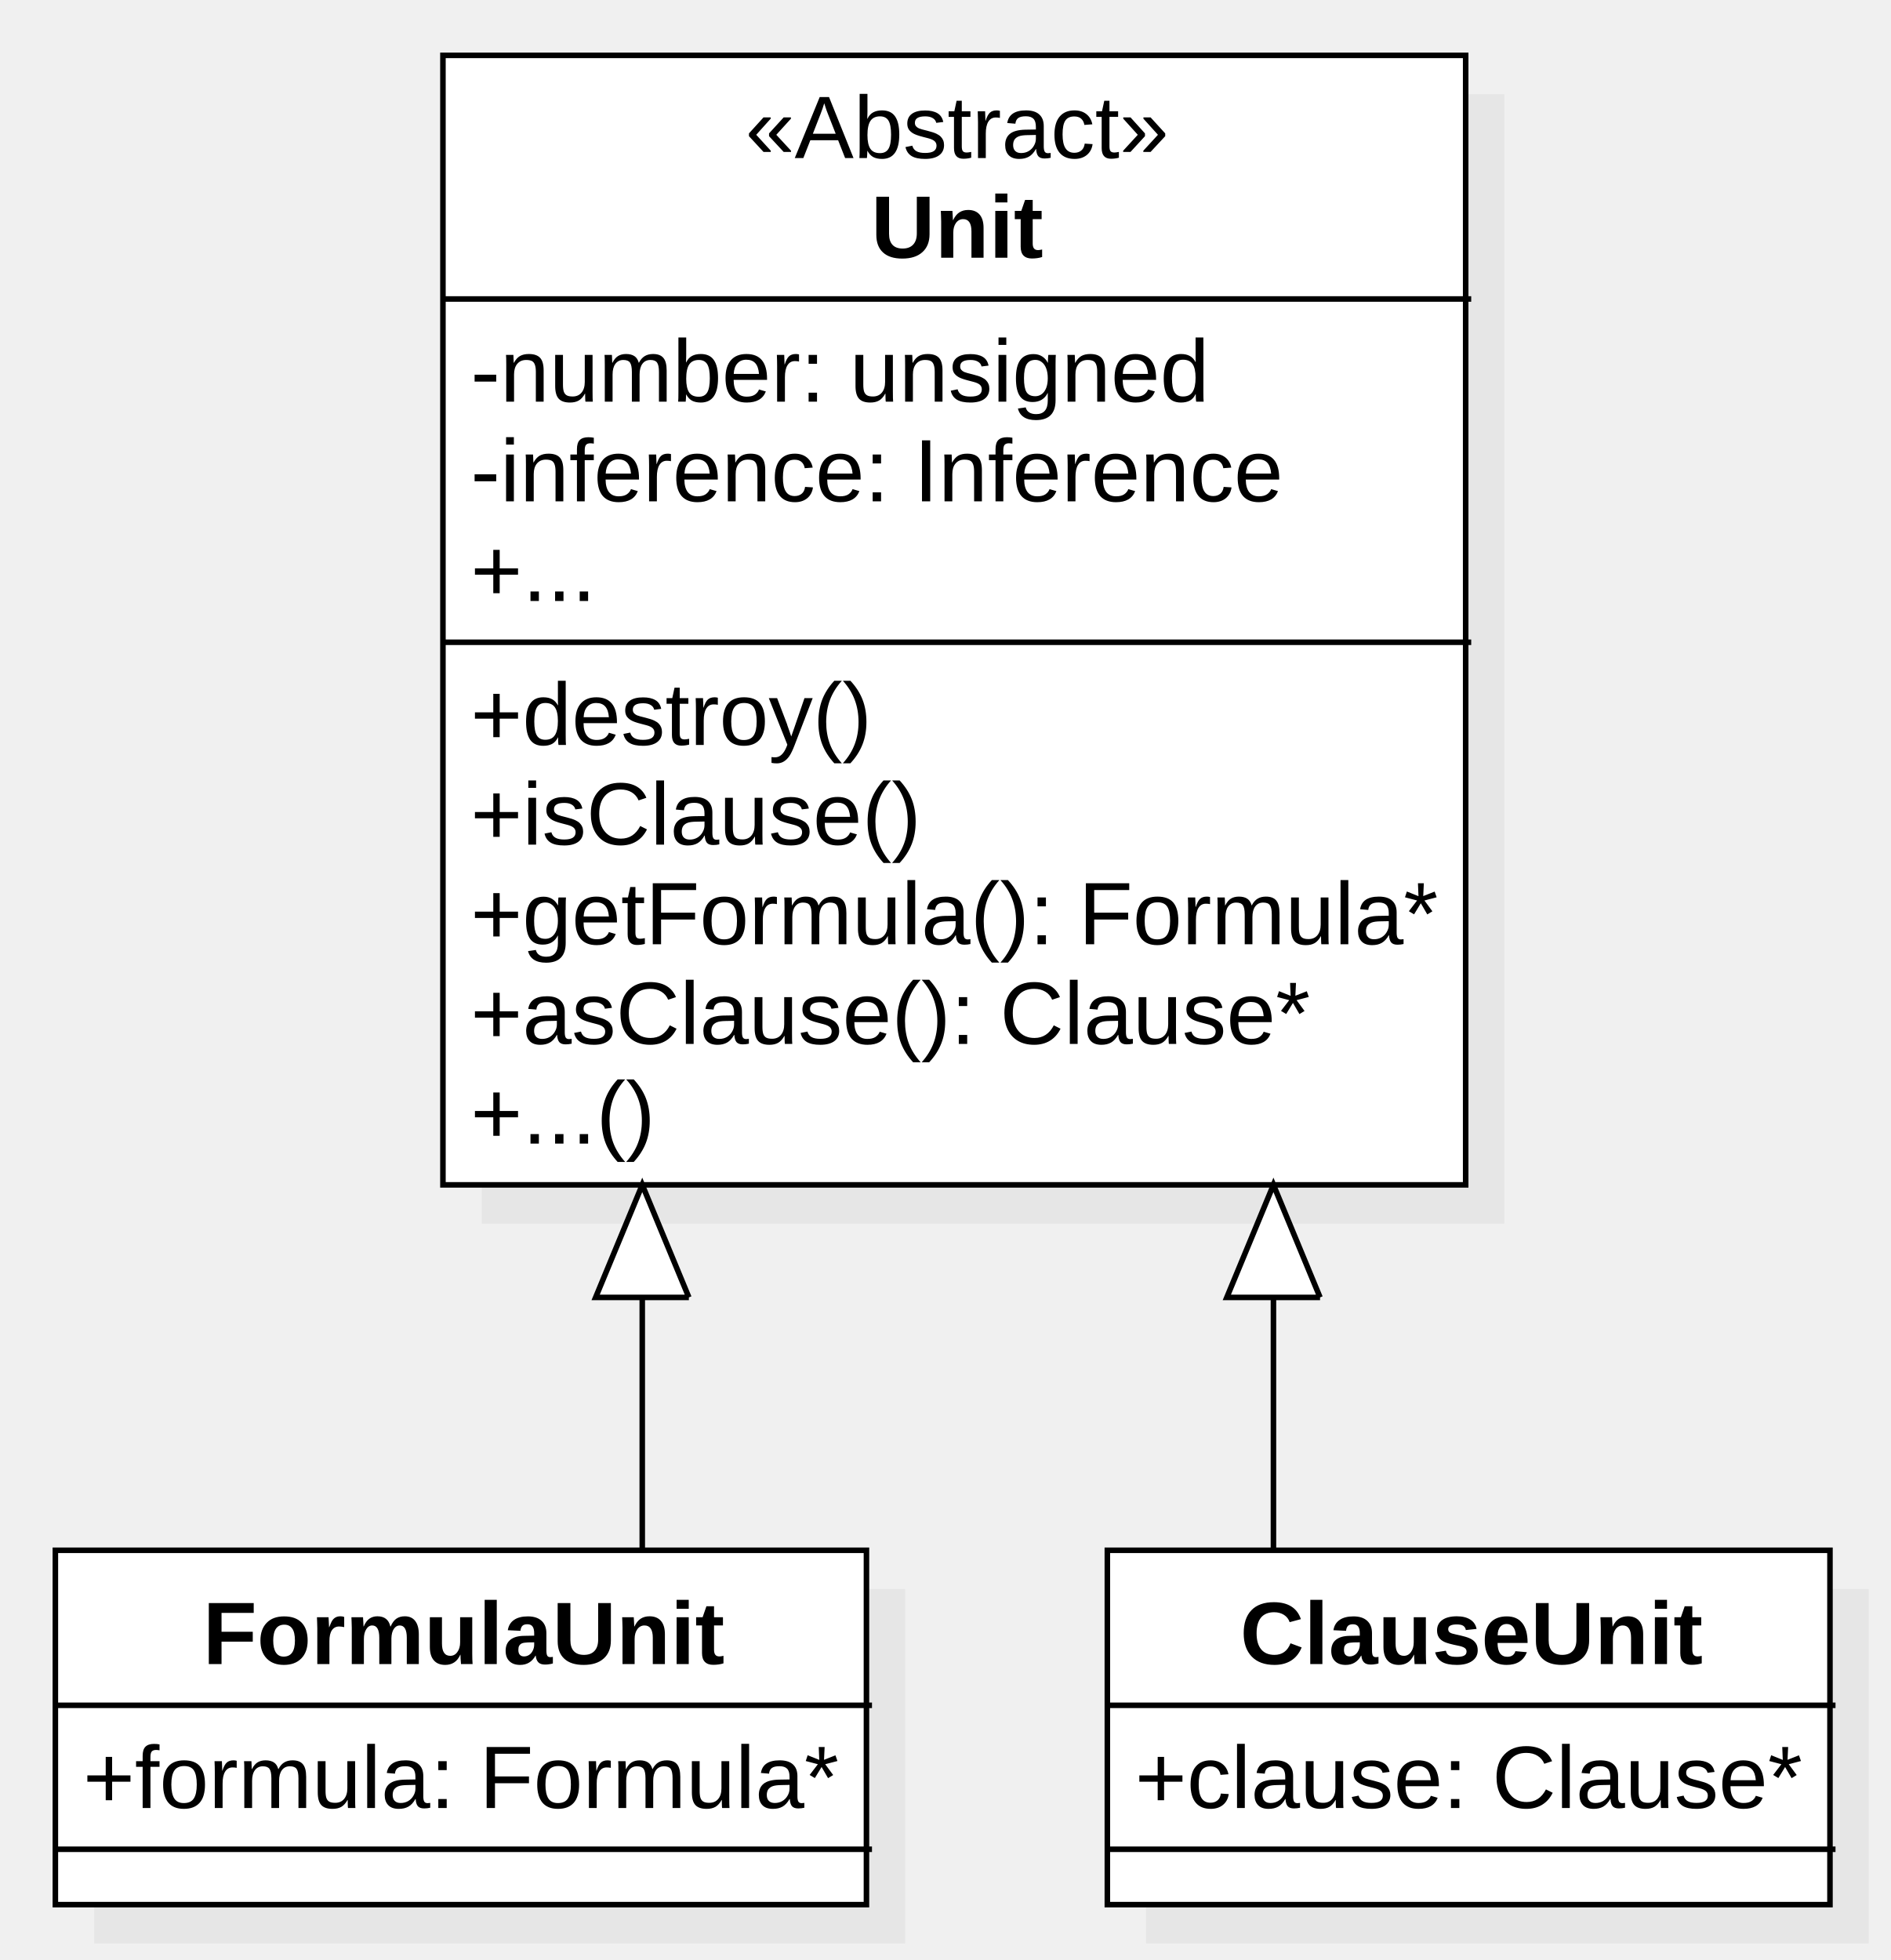
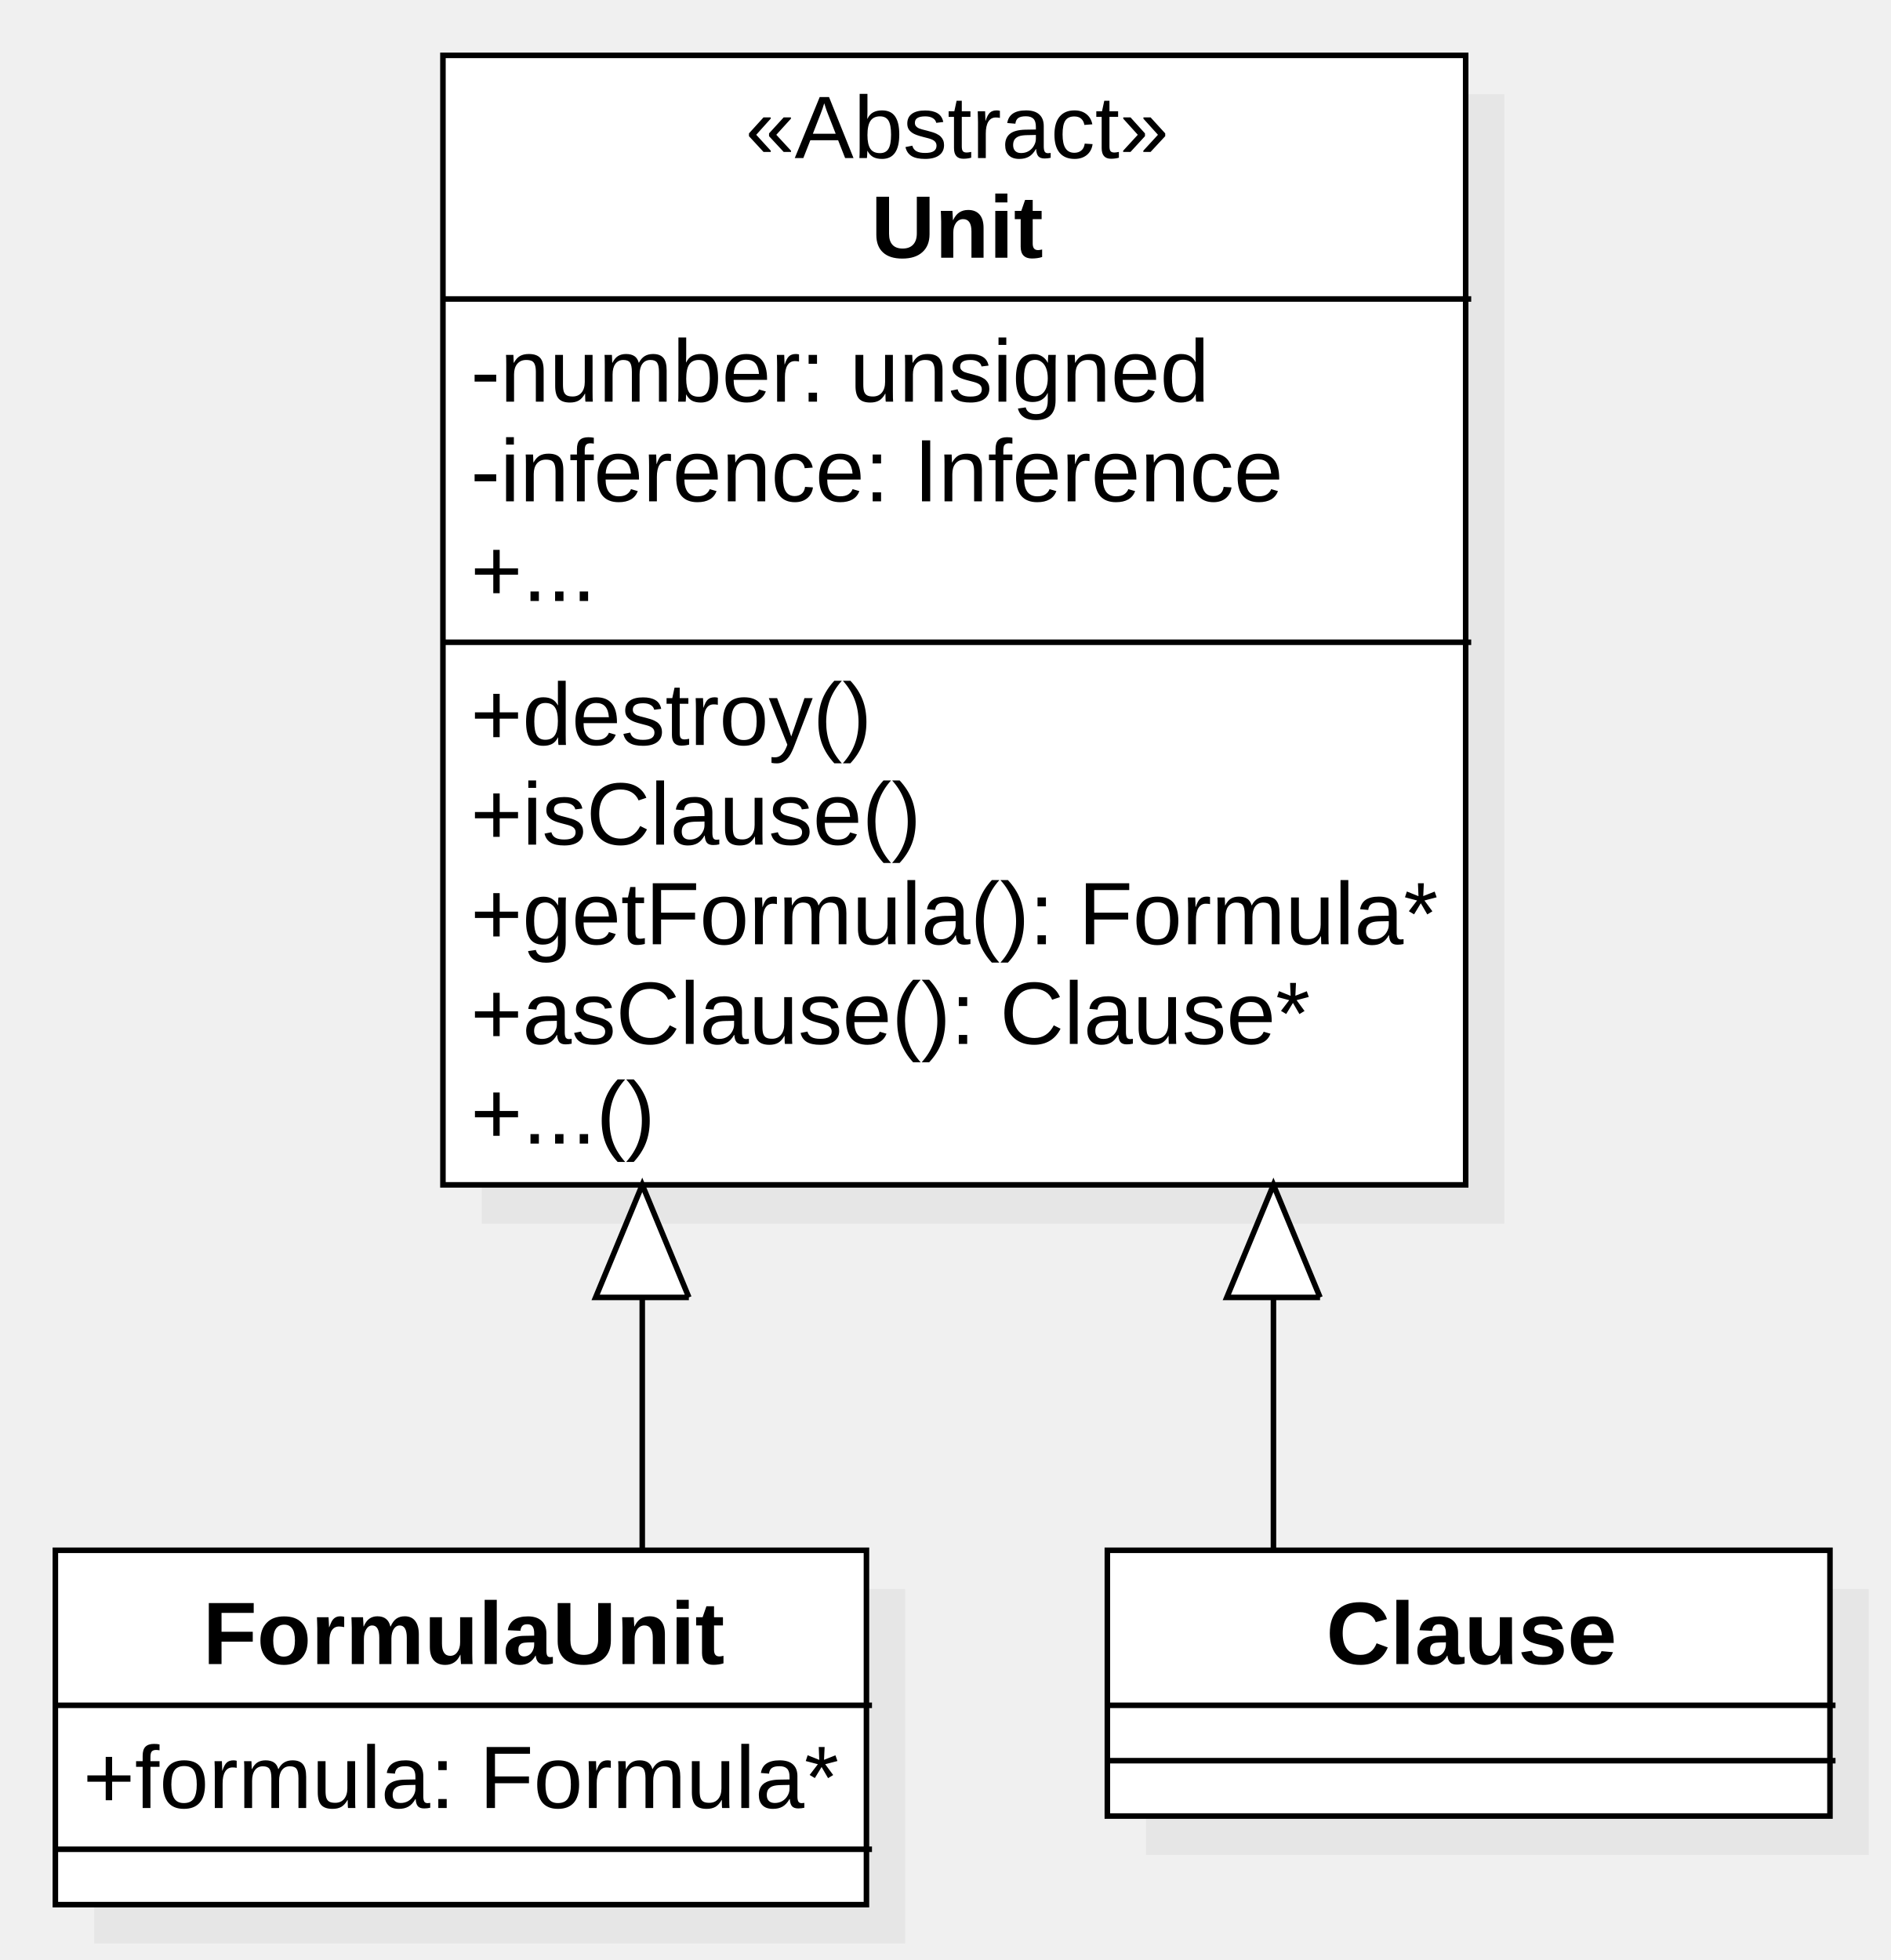
<svg xmlns="http://www.w3.org/2000/svg" version="1.1" width="341.516" height="354">
  <defs />
  <g>
    <text fill="#cfcfcf" stroke="none" font-family="Arial" font-size="8px" font-style="normal" font-weight="normal" text-decoration="undefined" x="0" y="0" text-anchor="start" dominant-baseline="alphabetic" transform="matrix(1 0 0 1 0 0)" />
    <text fill="#cfcfcf" stroke="none" font-family="Arial" font-size="8px" font-style="normal" font-weight="normal" text-decoration="undefined" x="0" y="12" text-anchor="start" dominant-baseline="alphabetic" transform="matrix(1 0 0 1 0 0)" />
    <text fill="#cfcfcf" stroke="none" font-family="Arial" font-size="8px" font-style="normal" font-weight="normal" text-decoration="undefined" x="0" y="24" text-anchor="start" dominant-baseline="alphabetic" transform="matrix(1 0 0 1 0 0)" />
    <text fill="#cfcfcf" stroke="none" font-family="Arial" font-size="8px" font-style="normal" font-weight="normal" text-decoration="undefined" x="0" y="36" text-anchor="start" dominant-baseline="alphabetic" transform="matrix(1 0 0 1 0 0)" />
    <text fill="#cfcfcf" stroke="none" font-family="Arial" font-size="8px" font-style="normal" font-weight="normal" text-decoration="undefined" x="0" y="48" text-anchor="start" dominant-baseline="alphabetic" transform="matrix(1 0 0 1 0 0)" />
    <text fill="#cfcfcf" stroke="none" font-family="Arial" font-size="8px" font-style="normal" font-weight="normal" text-decoration="undefined" x="0" y="60" text-anchor="start" dominant-baseline="alphabetic" transform="matrix(1 0 0 1 0 0)" />
    <text fill="#cfcfcf" stroke="none" font-family="Arial" font-size="8px" font-style="normal" font-weight="normal" text-decoration="undefined" x="0" y="72" text-anchor="start" dominant-baseline="alphabetic" transform="matrix(1 0 0 1 0 0)" />
    <text fill="#cfcfcf" stroke="none" font-family="Arial" font-size="8px" font-style="normal" font-weight="normal" text-decoration="undefined" x="0" y="84" text-anchor="start" dominant-baseline="alphabetic" transform="matrix(1 0 0 1 0 0)" />
    <text fill="#cfcfcf" stroke="none" font-family="Arial" font-size="8px" font-style="normal" font-weight="normal" text-decoration="undefined" x="0" y="96" text-anchor="start" dominant-baseline="alphabetic" transform="matrix(1 0 0 1 0 0)" />
    <text fill="#cfcfcf" stroke="none" font-family="Arial" font-size="8px" font-style="normal" font-weight="normal" text-decoration="undefined" x="0" y="108" text-anchor="start" dominant-baseline="alphabetic" transform="matrix(1 0 0 1 0 0)" />
    <text fill="#cfcfcf" stroke="none" font-family="Arial" font-size="8px" font-style="normal" font-weight="normal" text-decoration="undefined" x="0" y="120" text-anchor="start" dominant-baseline="alphabetic" transform="matrix(1 0 0 1 0 0)" />
    <text fill="#cfcfcf" stroke="none" font-family="Arial" font-size="8px" font-style="normal" font-weight="normal" text-decoration="undefined" x="0" y="132" text-anchor="start" dominant-baseline="alphabetic" transform="matrix(1 0 0 1 0 0)" />
    <text fill="#cfcfcf" stroke="none" font-family="Arial" font-size="8px" font-style="normal" font-weight="normal" text-decoration="undefined" x="0" y="144" text-anchor="start" dominant-baseline="alphabetic" transform="matrix(1 0 0 1 0 0)" />
    <text fill="#cfcfcf" stroke="none" font-family="Arial" font-size="8px" font-style="normal" font-weight="normal" text-decoration="undefined" x="0" y="156" text-anchor="start" dominant-baseline="alphabetic" transform="matrix(1 0 0 1 0 0)" />
    <text fill="#cfcfcf" stroke="none" font-family="Arial" font-size="8px" font-style="normal" font-weight="normal" text-decoration="undefined" x="0" y="168" text-anchor="start" dominant-baseline="alphabetic" transform="matrix(1 0 0 1 0 0)" />
    <text fill="#cfcfcf" stroke="none" font-family="Arial" font-size="8px" font-style="normal" font-weight="normal" text-decoration="undefined" x="0" y="180" text-anchor="start" dominant-baseline="alphabetic" transform="matrix(1 0 0 1 0 0)" />
    <text fill="#cfcfcf" stroke="none" font-family="Arial" font-size="8px" font-style="normal" font-weight="normal" text-decoration="undefined" x="0" y="192" text-anchor="start" dominant-baseline="alphabetic" transform="matrix(1 0 0 1 0 0)" />
    <text fill="#cfcfcf" stroke="none" font-family="Arial" font-size="8px" font-style="normal" font-weight="normal" text-decoration="undefined" x="0" y="204" text-anchor="start" dominant-baseline="alphabetic" transform="matrix(1 0 0 1 0 0)" />
    <text fill="#cfcfcf" stroke="none" font-family="Arial" font-size="8px" font-style="normal" font-weight="normal" text-decoration="undefined" x="0" y="216" text-anchor="start" dominant-baseline="alphabetic" transform="matrix(1 0 0 1 0 0)" />
    <text fill="#cfcfcf" stroke="none" font-family="Arial" font-size="8px" font-style="normal" font-weight="normal" text-decoration="undefined" x="0" y="228" text-anchor="start" dominant-baseline="alphabetic" transform="matrix(1 0 0 1 0 0)" />
    <text fill="#cfcfcf" stroke="none" font-family="Arial" font-size="8px" font-style="normal" font-weight="normal" text-decoration="undefined" x="0" y="240" text-anchor="start" dominant-baseline="alphabetic" transform="matrix(1 0 0 1 0 0)" />
    <text fill="#cfcfcf" stroke="none" font-family="Arial" font-size="8px" font-style="normal" font-weight="normal" text-decoration="undefined" x="0" y="252" text-anchor="start" dominant-baseline="alphabetic" transform="matrix(1 0 0 1 0 0)" />
    <text fill="#cfcfcf" stroke="none" font-family="Arial" font-size="8px" font-style="normal" font-weight="normal" text-decoration="undefined" x="0" y="264" text-anchor="start" dominant-baseline="alphabetic" transform="matrix(1 0 0 1 0 0)" />
    <text fill="#cfcfcf" stroke="none" font-family="Arial" font-size="8px" font-style="normal" font-weight="normal" text-decoration="undefined" x="0" y="276" text-anchor="start" dominant-baseline="alphabetic" transform="matrix(1 0 0 1 0 0)" />
    <text fill="#cfcfcf" stroke="none" font-family="Arial" font-size="8px" font-style="normal" font-weight="normal" text-decoration="undefined" x="0" y="288" text-anchor="start" dominant-baseline="alphabetic" transform="matrix(1 0 0 1 0 0)" />
    <text fill="#cfcfcf" stroke="none" font-family="Arial" font-size="8px" font-style="normal" font-weight="normal" text-decoration="undefined" x="0" y="300" text-anchor="start" dominant-baseline="alphabetic" transform="matrix(1 0 0 1 0 0)" />
    <text fill="#cfcfcf" stroke="none" font-family="Arial" font-size="8px" font-style="normal" font-weight="normal" text-decoration="undefined" x="0" y="312" text-anchor="start" dominant-baseline="alphabetic" transform="matrix(1 0 0 1 0 0)" />
    <text fill="#cfcfcf" stroke="none" font-family="Arial" font-size="8px" font-style="normal" font-weight="normal" text-decoration="undefined" x="0" y="324" text-anchor="start" dominant-baseline="alphabetic" transform="matrix(1 0 0 1 0 0)" />
    <text fill="#cfcfcf" stroke="none" font-family="Arial" font-size="8px" font-style="normal" font-weight="normal" text-decoration="undefined" x="0" y="336" text-anchor="start" dominant-baseline="alphabetic" transform="matrix(1 0 0 1 0 0)" />
    <text fill="#cfcfcf" stroke="none" font-family="Arial" font-size="8px" font-style="normal" font-weight="normal" text-decoration="undefined" x="0" y="348" text-anchor="start" dominant-baseline="alphabetic" transform="matrix(1 0 0 1 0 0)" />
    <text fill="#cfcfcf" stroke="none" font-family="Arial" font-size="8px" font-style="normal" font-weight="normal" text-decoration="undefined" x="70" y="0" text-anchor="start" dominant-baseline="alphabetic" transform="matrix(1 0 0 1 0 0)" />
    <text fill="#cfcfcf" stroke="none" font-family="Arial" font-size="8px" font-style="normal" font-weight="normal" text-decoration="undefined" x="70" y="12" text-anchor="start" dominant-baseline="alphabetic" transform="matrix(1 0 0 1 0 0)" />
    <text fill="#cfcfcf" stroke="none" font-family="Arial" font-size="8px" font-style="normal" font-weight="normal" text-decoration="undefined" x="70" y="24" text-anchor="start" dominant-baseline="alphabetic" transform="matrix(1 0 0 1 0 0)" />
    <text fill="#cfcfcf" stroke="none" font-family="Arial" font-size="8px" font-style="normal" font-weight="normal" text-decoration="undefined" x="70" y="36" text-anchor="start" dominant-baseline="alphabetic" transform="matrix(1 0 0 1 0 0)" />
    <text fill="#cfcfcf" stroke="none" font-family="Arial" font-size="8px" font-style="normal" font-weight="normal" text-decoration="undefined" x="70" y="48" text-anchor="start" dominant-baseline="alphabetic" transform="matrix(1 0 0 1 0 0)" />
    <text fill="#cfcfcf" stroke="none" font-family="Arial" font-size="8px" font-style="normal" font-weight="normal" text-decoration="undefined" x="70" y="60" text-anchor="start" dominant-baseline="alphabetic" transform="matrix(1 0 0 1 0 0)" />
    <text fill="#cfcfcf" stroke="none" font-family="Arial" font-size="8px" font-style="normal" font-weight="normal" text-decoration="undefined" x="70" y="72" text-anchor="start" dominant-baseline="alphabetic" transform="matrix(1 0 0 1 0 0)" />
    <text fill="#cfcfcf" stroke="none" font-family="Arial" font-size="8px" font-style="normal" font-weight="normal" text-decoration="undefined" x="70" y="84" text-anchor="start" dominant-baseline="alphabetic" transform="matrix(1 0 0 1 0 0)" />
    <text fill="#cfcfcf" stroke="none" font-family="Arial" font-size="8px" font-style="normal" font-weight="normal" text-decoration="undefined" x="70" y="96" text-anchor="start" dominant-baseline="alphabetic" transform="matrix(1 0 0 1 0 0)" />
    <text fill="#cfcfcf" stroke="none" font-family="Arial" font-size="8px" font-style="normal" font-weight="normal" text-decoration="undefined" x="70" y="108" text-anchor="start" dominant-baseline="alphabetic" transform="matrix(1 0 0 1 0 0)" />
    <text fill="#cfcfcf" stroke="none" font-family="Arial" font-size="8px" font-style="normal" font-weight="normal" text-decoration="undefined" x="70" y="120" text-anchor="start" dominant-baseline="alphabetic" transform="matrix(1 0 0 1 0 0)" />
    <text fill="#cfcfcf" stroke="none" font-family="Arial" font-size="8px" font-style="normal" font-weight="normal" text-decoration="undefined" x="70" y="132" text-anchor="start" dominant-baseline="alphabetic" transform="matrix(1 0 0 1 0 0)" />
    <text fill="#cfcfcf" stroke="none" font-family="Arial" font-size="8px" font-style="normal" font-weight="normal" text-decoration="undefined" x="70" y="144" text-anchor="start" dominant-baseline="alphabetic" transform="matrix(1 0 0 1 0 0)" />
    <text fill="#cfcfcf" stroke="none" font-family="Arial" font-size="8px" font-style="normal" font-weight="normal" text-decoration="undefined" x="70" y="156" text-anchor="start" dominant-baseline="alphabetic" transform="matrix(1 0 0 1 0 0)" />
    <text fill="#cfcfcf" stroke="none" font-family="Arial" font-size="8px" font-style="normal" font-weight="normal" text-decoration="undefined" x="70" y="168" text-anchor="start" dominant-baseline="alphabetic" transform="matrix(1 0 0 1 0 0)" />
    <text fill="#cfcfcf" stroke="none" font-family="Arial" font-size="8px" font-style="normal" font-weight="normal" text-decoration="undefined" x="70" y="180" text-anchor="start" dominant-baseline="alphabetic" transform="matrix(1 0 0 1 0 0)" />
    <text fill="#cfcfcf" stroke="none" font-family="Arial" font-size="8px" font-style="normal" font-weight="normal" text-decoration="undefined" x="70" y="192" text-anchor="start" dominant-baseline="alphabetic" transform="matrix(1 0 0 1 0 0)" />
    <text fill="#cfcfcf" stroke="none" font-family="Arial" font-size="8px" font-style="normal" font-weight="normal" text-decoration="undefined" x="70" y="204" text-anchor="start" dominant-baseline="alphabetic" transform="matrix(1 0 0 1 0 0)" />
    <text fill="#cfcfcf" stroke="none" font-family="Arial" font-size="8px" font-style="normal" font-weight="normal" text-decoration="undefined" x="70" y="216" text-anchor="start" dominant-baseline="alphabetic" transform="matrix(1 0 0 1 0 0)" />
    <text fill="#cfcfcf" stroke="none" font-family="Arial" font-size="8px" font-style="normal" font-weight="normal" text-decoration="undefined" x="70" y="228" text-anchor="start" dominant-baseline="alphabetic" transform="matrix(1 0 0 1 0 0)" />
    <text fill="#cfcfcf" stroke="none" font-family="Arial" font-size="8px" font-style="normal" font-weight="normal" text-decoration="undefined" x="70" y="240" text-anchor="start" dominant-baseline="alphabetic" transform="matrix(1 0 0 1 0 0)" />
    <text fill="#cfcfcf" stroke="none" font-family="Arial" font-size="8px" font-style="normal" font-weight="normal" text-decoration="undefined" x="70" y="252" text-anchor="start" dominant-baseline="alphabetic" transform="matrix(1 0 0 1 0 0)" />
    <text fill="#cfcfcf" stroke="none" font-family="Arial" font-size="8px" font-style="normal" font-weight="normal" text-decoration="undefined" x="70" y="264" text-anchor="start" dominant-baseline="alphabetic" transform="matrix(1 0 0 1 0 0)" />
    <text fill="#cfcfcf" stroke="none" font-family="Arial" font-size="8px" font-style="normal" font-weight="normal" text-decoration="undefined" x="70" y="276" text-anchor="start" dominant-baseline="alphabetic" transform="matrix(1 0 0 1 0 0)" />
    <text fill="#cfcfcf" stroke="none" font-family="Arial" font-size="8px" font-style="normal" font-weight="normal" text-decoration="undefined" x="70" y="288" text-anchor="start" dominant-baseline="alphabetic" transform="matrix(1 0 0 1 0 0)" />
    <text fill="#cfcfcf" stroke="none" font-family="Arial" font-size="8px" font-style="normal" font-weight="normal" text-decoration="undefined" x="70" y="300" text-anchor="start" dominant-baseline="alphabetic" transform="matrix(1 0 0 1 0 0)" />
    <text fill="#cfcfcf" stroke="none" font-family="Arial" font-size="8px" font-style="normal" font-weight="normal" text-decoration="undefined" x="70" y="312" text-anchor="start" dominant-baseline="alphabetic" transform="matrix(1 0 0 1 0 0)" />
    <text fill="#cfcfcf" stroke="none" font-family="Arial" font-size="8px" font-style="normal" font-weight="normal" text-decoration="undefined" x="70" y="324" text-anchor="start" dominant-baseline="alphabetic" transform="matrix(1 0 0 1 0 0)" />
    <text fill="#cfcfcf" stroke="none" font-family="Arial" font-size="8px" font-style="normal" font-weight="normal" text-decoration="undefined" x="70" y="336" text-anchor="start" dominant-baseline="alphabetic" transform="matrix(1 0 0 1 0 0)" />
    <text fill="#cfcfcf" stroke="none" font-family="Arial" font-size="8px" font-style="normal" font-weight="normal" text-decoration="undefined" x="70" y="348" text-anchor="start" dominant-baseline="alphabetic" transform="matrix(1 0 0 1 0 0)" />
    <text fill="#cfcfcf" stroke="none" font-family="Arial" font-size="8px" font-style="normal" font-weight="normal" text-decoration="undefined" x="140" y="0" text-anchor="start" dominant-baseline="alphabetic" transform="matrix(1 0 0 1 0 0)" />
    <text fill="#cfcfcf" stroke="none" font-family="Arial" font-size="8px" font-style="normal" font-weight="normal" text-decoration="undefined" x="140" y="12" text-anchor="start" dominant-baseline="alphabetic" transform="matrix(1 0 0 1 0 0)" />
    <text fill="#cfcfcf" stroke="none" font-family="Arial" font-size="8px" font-style="normal" font-weight="normal" text-decoration="undefined" x="140" y="24" text-anchor="start" dominant-baseline="alphabetic" transform="matrix(1 0 0 1 0 0)" />
    <text fill="#cfcfcf" stroke="none" font-family="Arial" font-size="8px" font-style="normal" font-weight="normal" text-decoration="undefined" x="140" y="36" text-anchor="start" dominant-baseline="alphabetic" transform="matrix(1 0 0 1 0 0)" />
    <text fill="#cfcfcf" stroke="none" font-family="Arial" font-size="8px" font-style="normal" font-weight="normal" text-decoration="undefined" x="140" y="48" text-anchor="start" dominant-baseline="alphabetic" transform="matrix(1 0 0 1 0 0)" />
    <text fill="#cfcfcf" stroke="none" font-family="Arial" font-size="8px" font-style="normal" font-weight="normal" text-decoration="undefined" x="140" y="60" text-anchor="start" dominant-baseline="alphabetic" transform="matrix(1 0 0 1 0 0)" />
    <text fill="#cfcfcf" stroke="none" font-family="Arial" font-size="8px" font-style="normal" font-weight="normal" text-decoration="undefined" x="140" y="72" text-anchor="start" dominant-baseline="alphabetic" transform="matrix(1 0 0 1 0 0)" />
    <text fill="#cfcfcf" stroke="none" font-family="Arial" font-size="8px" font-style="normal" font-weight="normal" text-decoration="undefined" x="140" y="84" text-anchor="start" dominant-baseline="alphabetic" transform="matrix(1 0 0 1 0 0)" />
    <text fill="#cfcfcf" stroke="none" font-family="Arial" font-size="8px" font-style="normal" font-weight="normal" text-decoration="undefined" x="140" y="96" text-anchor="start" dominant-baseline="alphabetic" transform="matrix(1 0 0 1 0 0)" />
    <text fill="#cfcfcf" stroke="none" font-family="Arial" font-size="8px" font-style="normal" font-weight="normal" text-decoration="undefined" x="140" y="108" text-anchor="start" dominant-baseline="alphabetic" transform="matrix(1 0 0 1 0 0)" />
    <text fill="#cfcfcf" stroke="none" font-family="Arial" font-size="8px" font-style="normal" font-weight="normal" text-decoration="undefined" x="140" y="120" text-anchor="start" dominant-baseline="alphabetic" transform="matrix(1 0 0 1 0 0)" />
    <text fill="#cfcfcf" stroke="none" font-family="Arial" font-size="8px" font-style="normal" font-weight="normal" text-decoration="undefined" x="140" y="132" text-anchor="start" dominant-baseline="alphabetic" transform="matrix(1 0 0 1 0 0)" />
    <text fill="#cfcfcf" stroke="none" font-family="Arial" font-size="8px" font-style="normal" font-weight="normal" text-decoration="undefined" x="140" y="144" text-anchor="start" dominant-baseline="alphabetic" transform="matrix(1 0 0 1 0 0)" />
    <text fill="#cfcfcf" stroke="none" font-family="Arial" font-size="8px" font-style="normal" font-weight="normal" text-decoration="undefined" x="140" y="156" text-anchor="start" dominant-baseline="alphabetic" transform="matrix(1 0 0 1 0 0)" />
    <text fill="#cfcfcf" stroke="none" font-family="Arial" font-size="8px" font-style="normal" font-weight="normal" text-decoration="undefined" x="140" y="168" text-anchor="start" dominant-baseline="alphabetic" transform="matrix(1 0 0 1 0 0)" />
    <text fill="#cfcfcf" stroke="none" font-family="Arial" font-size="8px" font-style="normal" font-weight="normal" text-decoration="undefined" x="140" y="180" text-anchor="start" dominant-baseline="alphabetic" transform="matrix(1 0 0 1 0 0)" />
    <text fill="#cfcfcf" stroke="none" font-family="Arial" font-size="8px" font-style="normal" font-weight="normal" text-decoration="undefined" x="140" y="192" text-anchor="start" dominant-baseline="alphabetic" transform="matrix(1 0 0 1 0 0)" />
    <text fill="#cfcfcf" stroke="none" font-family="Arial" font-size="8px" font-style="normal" font-weight="normal" text-decoration="undefined" x="140" y="204" text-anchor="start" dominant-baseline="alphabetic" transform="matrix(1 0 0 1 0 0)" />
    <text fill="#cfcfcf" stroke="none" font-family="Arial" font-size="8px" font-style="normal" font-weight="normal" text-decoration="undefined" x="140" y="216" text-anchor="start" dominant-baseline="alphabetic" transform="matrix(1 0 0 1 0 0)" />
    <text fill="#cfcfcf" stroke="none" font-family="Arial" font-size="8px" font-style="normal" font-weight="normal" text-decoration="undefined" x="140" y="228" text-anchor="start" dominant-baseline="alphabetic" transform="matrix(1 0 0 1 0 0)" />
    <text fill="#cfcfcf" stroke="none" font-family="Arial" font-size="8px" font-style="normal" font-weight="normal" text-decoration="undefined" x="140" y="240" text-anchor="start" dominant-baseline="alphabetic" transform="matrix(1 0 0 1 0 0)" />
    <text fill="#cfcfcf" stroke="none" font-family="Arial" font-size="8px" font-style="normal" font-weight="normal" text-decoration="undefined" x="140" y="252" text-anchor="start" dominant-baseline="alphabetic" transform="matrix(1 0 0 1 0 0)" />
    <text fill="#cfcfcf" stroke="none" font-family="Arial" font-size="8px" font-style="normal" font-weight="normal" text-decoration="undefined" x="140" y="264" text-anchor="start" dominant-baseline="alphabetic" transform="matrix(1 0 0 1 0 0)" />
    <text fill="#cfcfcf" stroke="none" font-family="Arial" font-size="8px" font-style="normal" font-weight="normal" text-decoration="undefined" x="140" y="276" text-anchor="start" dominant-baseline="alphabetic" transform="matrix(1 0 0 1 0 0)" />
    <text fill="#cfcfcf" stroke="none" font-family="Arial" font-size="8px" font-style="normal" font-weight="normal" text-decoration="undefined" x="140" y="288" text-anchor="start" dominant-baseline="alphabetic" transform="matrix(1 0 0 1 0 0)" />
    <text fill="#cfcfcf" stroke="none" font-family="Arial" font-size="8px" font-style="normal" font-weight="normal" text-decoration="undefined" x="140" y="300" text-anchor="start" dominant-baseline="alphabetic" transform="matrix(1 0 0 1 0 0)" />
    <text fill="#cfcfcf" stroke="none" font-family="Arial" font-size="8px" font-style="normal" font-weight="normal" text-decoration="undefined" x="140" y="312" text-anchor="start" dominant-baseline="alphabetic" transform="matrix(1 0 0 1 0 0)" />
    <text fill="#cfcfcf" stroke="none" font-family="Arial" font-size="8px" font-style="normal" font-weight="normal" text-decoration="undefined" x="140" y="324" text-anchor="start" dominant-baseline="alphabetic" transform="matrix(1 0 0 1 0 0)" />
    <text fill="#cfcfcf" stroke="none" font-family="Arial" font-size="8px" font-style="normal" font-weight="normal" text-decoration="undefined" x="140" y="336" text-anchor="start" dominant-baseline="alphabetic" transform="matrix(1 0 0 1 0 0)" />
    <text fill="#cfcfcf" stroke="none" font-family="Arial" font-size="8px" font-style="normal" font-weight="normal" text-decoration="undefined" x="140" y="348" text-anchor="start" dominant-baseline="alphabetic" transform="matrix(1 0 0 1 0 0)" />
    <text fill="#cfcfcf" stroke="none" font-family="Arial" font-size="8px" font-style="normal" font-weight="normal" text-decoration="undefined" x="210" y="0" text-anchor="start" dominant-baseline="alphabetic" transform="matrix(1 0 0 1 0 0)" />
    <text fill="#cfcfcf" stroke="none" font-family="Arial" font-size="8px" font-style="normal" font-weight="normal" text-decoration="undefined" x="210" y="12" text-anchor="start" dominant-baseline="alphabetic" transform="matrix(1 0 0 1 0 0)" />
    <text fill="#cfcfcf" stroke="none" font-family="Arial" font-size="8px" font-style="normal" font-weight="normal" text-decoration="undefined" x="210" y="24" text-anchor="start" dominant-baseline="alphabetic" transform="matrix(1 0 0 1 0 0)" />
    <text fill="#cfcfcf" stroke="none" font-family="Arial" font-size="8px" font-style="normal" font-weight="normal" text-decoration="undefined" x="210" y="36" text-anchor="start" dominant-baseline="alphabetic" transform="matrix(1 0 0 1 0 0)" />
    <text fill="#cfcfcf" stroke="none" font-family="Arial" font-size="8px" font-style="normal" font-weight="normal" text-decoration="undefined" x="210" y="48" text-anchor="start" dominant-baseline="alphabetic" transform="matrix(1 0 0 1 0 0)" />
    <text fill="#cfcfcf" stroke="none" font-family="Arial" font-size="8px" font-style="normal" font-weight="normal" text-decoration="undefined" x="210" y="60" text-anchor="start" dominant-baseline="alphabetic" transform="matrix(1 0 0 1 0 0)" />
    <text fill="#cfcfcf" stroke="none" font-family="Arial" font-size="8px" font-style="normal" font-weight="normal" text-decoration="undefined" x="210" y="72" text-anchor="start" dominant-baseline="alphabetic" transform="matrix(1 0 0 1 0 0)" />
    <text fill="#cfcfcf" stroke="none" font-family="Arial" font-size="8px" font-style="normal" font-weight="normal" text-decoration="undefined" x="210" y="84" text-anchor="start" dominant-baseline="alphabetic" transform="matrix(1 0 0 1 0 0)" />
    <text fill="#cfcfcf" stroke="none" font-family="Arial" font-size="8px" font-style="normal" font-weight="normal" text-decoration="undefined" x="210" y="96" text-anchor="start" dominant-baseline="alphabetic" transform="matrix(1 0 0 1 0 0)" />
    <text fill="#cfcfcf" stroke="none" font-family="Arial" font-size="8px" font-style="normal" font-weight="normal" text-decoration="undefined" x="210" y="108" text-anchor="start" dominant-baseline="alphabetic" transform="matrix(1 0 0 1 0 0)" />
    <text fill="#cfcfcf" stroke="none" font-family="Arial" font-size="8px" font-style="normal" font-weight="normal" text-decoration="undefined" x="210" y="120" text-anchor="start" dominant-baseline="alphabetic" transform="matrix(1 0 0 1 0 0)" />
    <text fill="#cfcfcf" stroke="none" font-family="Arial" font-size="8px" font-style="normal" font-weight="normal" text-decoration="undefined" x="210" y="132" text-anchor="start" dominant-baseline="alphabetic" transform="matrix(1 0 0 1 0 0)" />
    <text fill="#cfcfcf" stroke="none" font-family="Arial" font-size="8px" font-style="normal" font-weight="normal" text-decoration="undefined" x="210" y="144" text-anchor="start" dominant-baseline="alphabetic" transform="matrix(1 0 0 1 0 0)" />
    <text fill="#cfcfcf" stroke="none" font-family="Arial" font-size="8px" font-style="normal" font-weight="normal" text-decoration="undefined" x="210" y="156" text-anchor="start" dominant-baseline="alphabetic" transform="matrix(1 0 0 1 0 0)" />
    <text fill="#cfcfcf" stroke="none" font-family="Arial" font-size="8px" font-style="normal" font-weight="normal" text-decoration="undefined" x="210" y="168" text-anchor="start" dominant-baseline="alphabetic" transform="matrix(1 0 0 1 0 0)" />
    <text fill="#cfcfcf" stroke="none" font-family="Arial" font-size="8px" font-style="normal" font-weight="normal" text-decoration="undefined" x="210" y="180" text-anchor="start" dominant-baseline="alphabetic" transform="matrix(1 0 0 1 0 0)" />
    <text fill="#cfcfcf" stroke="none" font-family="Arial" font-size="8px" font-style="normal" font-weight="normal" text-decoration="undefined" x="210" y="192" text-anchor="start" dominant-baseline="alphabetic" transform="matrix(1 0 0 1 0 0)" />
    <text fill="#cfcfcf" stroke="none" font-family="Arial" font-size="8px" font-style="normal" font-weight="normal" text-decoration="undefined" x="210" y="204" text-anchor="start" dominant-baseline="alphabetic" transform="matrix(1 0 0 1 0 0)" />
    <text fill="#cfcfcf" stroke="none" font-family="Arial" font-size="8px" font-style="normal" font-weight="normal" text-decoration="undefined" x="210" y="216" text-anchor="start" dominant-baseline="alphabetic" transform="matrix(1 0 0 1 0 0)" />
    <text fill="#cfcfcf" stroke="none" font-family="Arial" font-size="8px" font-style="normal" font-weight="normal" text-decoration="undefined" x="210" y="228" text-anchor="start" dominant-baseline="alphabetic" transform="matrix(1 0 0 1 0 0)" />
    <text fill="#cfcfcf" stroke="none" font-family="Arial" font-size="8px" font-style="normal" font-weight="normal" text-decoration="undefined" x="210" y="240" text-anchor="start" dominant-baseline="alphabetic" transform="matrix(1 0 0 1 0 0)" />
    <text fill="#cfcfcf" stroke="none" font-family="Arial" font-size="8px" font-style="normal" font-weight="normal" text-decoration="undefined" x="210" y="252" text-anchor="start" dominant-baseline="alphabetic" transform="matrix(1 0 0 1 0 0)" />
    <text fill="#cfcfcf" stroke="none" font-family="Arial" font-size="8px" font-style="normal" font-weight="normal" text-decoration="undefined" x="210" y="264" text-anchor="start" dominant-baseline="alphabetic" transform="matrix(1 0 0 1 0 0)" />
    <text fill="#cfcfcf" stroke="none" font-family="Arial" font-size="8px" font-style="normal" font-weight="normal" text-decoration="undefined" x="210" y="276" text-anchor="start" dominant-baseline="alphabetic" transform="matrix(1 0 0 1 0 0)" />
    <text fill="#cfcfcf" stroke="none" font-family="Arial" font-size="8px" font-style="normal" font-weight="normal" text-decoration="undefined" x="210" y="288" text-anchor="start" dominant-baseline="alphabetic" transform="matrix(1 0 0 1 0 0)" />
    <text fill="#cfcfcf" stroke="none" font-family="Arial" font-size="8px" font-style="normal" font-weight="normal" text-decoration="undefined" x="210" y="300" text-anchor="start" dominant-baseline="alphabetic" transform="matrix(1 0 0 1 0 0)" />
    <text fill="#cfcfcf" stroke="none" font-family="Arial" font-size="8px" font-style="normal" font-weight="normal" text-decoration="undefined" x="210" y="312" text-anchor="start" dominant-baseline="alphabetic" transform="matrix(1 0 0 1 0 0)" />
    <text fill="#cfcfcf" stroke="none" font-family="Arial" font-size="8px" font-style="normal" font-weight="normal" text-decoration="undefined" x="210" y="324" text-anchor="start" dominant-baseline="alphabetic" transform="matrix(1 0 0 1 0 0)" />
    <text fill="#cfcfcf" stroke="none" font-family="Arial" font-size="8px" font-style="normal" font-weight="normal" text-decoration="undefined" x="210" y="336" text-anchor="start" dominant-baseline="alphabetic" transform="matrix(1 0 0 1 0 0)" />
    <text fill="#cfcfcf" stroke="none" font-family="Arial" font-size="8px" font-style="normal" font-weight="normal" text-decoration="undefined" x="210" y="348" text-anchor="start" dominant-baseline="alphabetic" transform="matrix(1 0 0 1 0 0)" />
    <text fill="#cfcfcf" stroke="none" font-family="Arial" font-size="8px" font-style="normal" font-weight="normal" text-decoration="undefined" x="280" y="0" text-anchor="start" dominant-baseline="alphabetic" transform="matrix(1 0 0 1 0 0)" />
    <text fill="#cfcfcf" stroke="none" font-family="Arial" font-size="8px" font-style="normal" font-weight="normal" text-decoration="undefined" x="280" y="12" text-anchor="start" dominant-baseline="alphabetic" transform="matrix(1 0 0 1 0 0)" />
    <text fill="#cfcfcf" stroke="none" font-family="Arial" font-size="8px" font-style="normal" font-weight="normal" text-decoration="undefined" x="280" y="24" text-anchor="start" dominant-baseline="alphabetic" transform="matrix(1 0 0 1 0 0)" />
    <text fill="#cfcfcf" stroke="none" font-family="Arial" font-size="8px" font-style="normal" font-weight="normal" text-decoration="undefined" x="280" y="36" text-anchor="start" dominant-baseline="alphabetic" transform="matrix(1 0 0 1 0 0)" />
    <text fill="#cfcfcf" stroke="none" font-family="Arial" font-size="8px" font-style="normal" font-weight="normal" text-decoration="undefined" x="280" y="48" text-anchor="start" dominant-baseline="alphabetic" transform="matrix(1 0 0 1 0 0)" />
    <text fill="#cfcfcf" stroke="none" font-family="Arial" font-size="8px" font-style="normal" font-weight="normal" text-decoration="undefined" x="280" y="60" text-anchor="start" dominant-baseline="alphabetic" transform="matrix(1 0 0 1 0 0)" />
    <text fill="#cfcfcf" stroke="none" font-family="Arial" font-size="8px" font-style="normal" font-weight="normal" text-decoration="undefined" x="280" y="72" text-anchor="start" dominant-baseline="alphabetic" transform="matrix(1 0 0 1 0 0)" />
    <text fill="#cfcfcf" stroke="none" font-family="Arial" font-size="8px" font-style="normal" font-weight="normal" text-decoration="undefined" x="280" y="84" text-anchor="start" dominant-baseline="alphabetic" transform="matrix(1 0 0 1 0 0)" />
    <text fill="#cfcfcf" stroke="none" font-family="Arial" font-size="8px" font-style="normal" font-weight="normal" text-decoration="undefined" x="280" y="96" text-anchor="start" dominant-baseline="alphabetic" transform="matrix(1 0 0 1 0 0)" />
    <text fill="#cfcfcf" stroke="none" font-family="Arial" font-size="8px" font-style="normal" font-weight="normal" text-decoration="undefined" x="280" y="108" text-anchor="start" dominant-baseline="alphabetic" transform="matrix(1 0 0 1 0 0)" />
    <text fill="#cfcfcf" stroke="none" font-family="Arial" font-size="8px" font-style="normal" font-weight="normal" text-decoration="undefined" x="280" y="120" text-anchor="start" dominant-baseline="alphabetic" transform="matrix(1 0 0 1 0 0)" />
    <text fill="#cfcfcf" stroke="none" font-family="Arial" font-size="8px" font-style="normal" font-weight="normal" text-decoration="undefined" x="280" y="132" text-anchor="start" dominant-baseline="alphabetic" transform="matrix(1 0 0 1 0 0)" />
    <text fill="#cfcfcf" stroke="none" font-family="Arial" font-size="8px" font-style="normal" font-weight="normal" text-decoration="undefined" x="280" y="144" text-anchor="start" dominant-baseline="alphabetic" transform="matrix(1 0 0 1 0 0)" />
    <text fill="#cfcfcf" stroke="none" font-family="Arial" font-size="8px" font-style="normal" font-weight="normal" text-decoration="undefined" x="280" y="156" text-anchor="start" dominant-baseline="alphabetic" transform="matrix(1 0 0 1 0 0)" />
    <text fill="#cfcfcf" stroke="none" font-family="Arial" font-size="8px" font-style="normal" font-weight="normal" text-decoration="undefined" x="280" y="168" text-anchor="start" dominant-baseline="alphabetic" transform="matrix(1 0 0 1 0 0)" />
    <text fill="#cfcfcf" stroke="none" font-family="Arial" font-size="8px" font-style="normal" font-weight="normal" text-decoration="undefined" x="280" y="180" text-anchor="start" dominant-baseline="alphabetic" transform="matrix(1 0 0 1 0 0)" />
    <text fill="#cfcfcf" stroke="none" font-family="Arial" font-size="8px" font-style="normal" font-weight="normal" text-decoration="undefined" x="280" y="192" text-anchor="start" dominant-baseline="alphabetic" transform="matrix(1 0 0 1 0 0)" />
    <text fill="#cfcfcf" stroke="none" font-family="Arial" font-size="8px" font-style="normal" font-weight="normal" text-decoration="undefined" x="280" y="204" text-anchor="start" dominant-baseline="alphabetic" transform="matrix(1 0 0 1 0 0)" />
    <text fill="#cfcfcf" stroke="none" font-family="Arial" font-size="8px" font-style="normal" font-weight="normal" text-decoration="undefined" x="280" y="216" text-anchor="start" dominant-baseline="alphabetic" transform="matrix(1 0 0 1 0 0)" />
    <text fill="#cfcfcf" stroke="none" font-family="Arial" font-size="8px" font-style="normal" font-weight="normal" text-decoration="undefined" x="280" y="228" text-anchor="start" dominant-baseline="alphabetic" transform="matrix(1 0 0 1 0 0)" />
    <text fill="#cfcfcf" stroke="none" font-family="Arial" font-size="8px" font-style="normal" font-weight="normal" text-decoration="undefined" x="280" y="240" text-anchor="start" dominant-baseline="alphabetic" transform="matrix(1 0 0 1 0 0)" />
    <text fill="#cfcfcf" stroke="none" font-family="Arial" font-size="8px" font-style="normal" font-weight="normal" text-decoration="undefined" x="280" y="252" text-anchor="start" dominant-baseline="alphabetic" transform="matrix(1 0 0 1 0 0)" />
    <text fill="#cfcfcf" stroke="none" font-family="Arial" font-size="8px" font-style="normal" font-weight="normal" text-decoration="undefined" x="280" y="264" text-anchor="start" dominant-baseline="alphabetic" transform="matrix(1 0 0 1 0 0)" />
    <text fill="#cfcfcf" stroke="none" font-family="Arial" font-size="8px" font-style="normal" font-weight="normal" text-decoration="undefined" x="280" y="276" text-anchor="start" dominant-baseline="alphabetic" transform="matrix(1 0 0 1 0 0)" />
    <text fill="#cfcfcf" stroke="none" font-family="Arial" font-size="8px" font-style="normal" font-weight="normal" text-decoration="undefined" x="280" y="288" text-anchor="start" dominant-baseline="alphabetic" transform="matrix(1 0 0 1 0 0)" />
    <text fill="#cfcfcf" stroke="none" font-family="Arial" font-size="8px" font-style="normal" font-weight="normal" text-decoration="undefined" x="280" y="300" text-anchor="start" dominant-baseline="alphabetic" transform="matrix(1 0 0 1 0 0)" />
    <text fill="#cfcfcf" stroke="none" font-family="Arial" font-size="8px" font-style="normal" font-weight="normal" text-decoration="undefined" x="280" y="312" text-anchor="start" dominant-baseline="alphabetic" transform="matrix(1 0 0 1 0 0)" />
    <text fill="#cfcfcf" stroke="none" font-family="Arial" font-size="8px" font-style="normal" font-weight="normal" text-decoration="undefined" x="280" y="324" text-anchor="start" dominant-baseline="alphabetic" transform="matrix(1 0 0 1 0 0)" />
    <text fill="#cfcfcf" stroke="none" font-family="Arial" font-size="8px" font-style="normal" font-weight="normal" text-decoration="undefined" x="280" y="336" text-anchor="start" dominant-baseline="alphabetic" transform="matrix(1 0 0 1 0 0)" />
    <text fill="#cfcfcf" stroke="none" font-family="Arial" font-size="8px" font-style="normal" font-weight="normal" text-decoration="undefined" x="280" y="348" text-anchor="start" dominant-baseline="alphabetic" transform="matrix(1 0 0 1 0 0)" />
    <g>
      <rect fill="#C0C0C0" stroke="none" x="437" y="47" width="184.719" height="204" transform="matrix(1 0 0 1 -350 -30)" fill-opacity="0.2" />
    </g>
    <g>
      <rect fill="#ffffff" stroke="none" x="430" y="40" width="184.719" height="204" transform="matrix(1 0 0 1 -350 -30)" />
    </g>
    <g>
      <path fill="none" stroke="#000000" paint-order="fill stroke markers" d=" M 80 10 L 264.719 10 L 264.719 214 L 80 214 L 80 10 Z Z" stroke-miterlimit="10" stroke-dasharray="" />
    </g>
    <g>
      <path fill="none" stroke="#000000" paint-order="fill stroke markers" d=" M 80 54 L 265.719 54" stroke-miterlimit="10" stroke-dasharray="" />
    </g>
    <g>
      <path fill="none" stroke="#000000" paint-order="fill stroke markers" d=" M 80 116 L 265.719 116" stroke-miterlimit="10" stroke-dasharray="" />
    </g>
    <g>
      <g>
        <path fill="none" stroke="none" />
        <text fill="#000000" stroke="none" font-family="Arial" font-size="16px" font-style="normal" font-weight="normal" text-decoration="undefined" x="522.859" y="53" text-anchor="middle" dominant-baseline="central" transform="matrix(1 0 0 1 -350 -30)">«Abstract»</text>
      </g>
    </g>
    <g>
      <g>
        <path fill="none" stroke="none" />
        <text fill="#000000" stroke="none" font-family="Arial" font-size="16px" font-style="normal" font-weight="bold" text-decoration="undefined" x="522.859" y="71" text-anchor="middle" dominant-baseline="central" transform="matrix(1 0 0 1 -350 -30)">Unit</text>
      </g>
    </g>
    <g>
      <g>
        <path fill="none" stroke="none" />
        <text fill="#000000" stroke="none" font-family="Arial" font-size="16px" font-style="normal" font-weight="normal" text-decoration="undefined" x="435" y="97" text-anchor="start" dominant-baseline="central" transform="matrix(1 0 0 1 -350 -30)">-number: unsigned</text>
      </g>
    </g>
    <g>
      <g>
        <path fill="none" stroke="none" />
        <text fill="#000000" stroke="none" font-family="Arial" font-size="16px" font-style="normal" font-weight="normal" text-decoration="undefined" x="435" y="115" text-anchor="start" dominant-baseline="central" transform="matrix(1 0 0 1 -350 -30)">-inference: Inference</text>
      </g>
    </g>
    <g>
      <g>
        <path fill="none" stroke="none" />
        <text fill="#000000" stroke="none" font-family="Arial" font-size="16px" font-style="normal" font-weight="normal" text-decoration="undefined" x="435" y="133" text-anchor="start" dominant-baseline="central" transform="matrix(1 0 0 1 -350 -30)">+...</text>
      </g>
    </g>
    <g>
      <g>
        <path fill="none" stroke="none" />
        <text fill="#000000" stroke="none" font-family="Arial" font-size="16px" font-style="normal" font-weight="normal" text-decoration="undefined" x="435" y="159" text-anchor="start" dominant-baseline="central" transform="matrix(1 0 0 1 -350 -30)">+destroy()</text>
      </g>
    </g>
    <g>
      <g>
        <path fill="none" stroke="none" />
        <text fill="#000000" stroke="none" font-family="Arial" font-size="16px" font-style="normal" font-weight="normal" text-decoration="undefined" x="435" y="177" text-anchor="start" dominant-baseline="central" transform="matrix(1 0 0 1 -350 -30)">+isClause()</text>
      </g>
    </g>
    <g>
      <g>
        <path fill="none" stroke="none" />
        <text fill="#000000" stroke="none" font-family="Arial" font-size="16px" font-style="normal" font-weight="normal" text-decoration="undefined" x="435" y="195" text-anchor="start" dominant-baseline="central" transform="matrix(1 0 0 1 -350 -30)">+getFormula(): Formula*</text>
      </g>
    </g>
    <g>
      <g>
        <path fill="none" stroke="none" />
        <text fill="#000000" stroke="none" font-family="Arial" font-size="16px" font-style="normal" font-weight="normal" text-decoration="undefined" x="435" y="213" text-anchor="start" dominant-baseline="central" transform="matrix(1 0 0 1 -350 -30)">+asClause(): Clause*</text>
      </g>
    </g>
    <g>
      <g>
        <path fill="none" stroke="none" />
        <text fill="#000000" stroke="none" font-family="Arial" font-size="16px" font-style="normal" font-weight="normal" text-decoration="undefined" x="435" y="231" text-anchor="start" dominant-baseline="central" transform="matrix(1 0 0 1 -350 -30)">+...()</text>
      </g>
    </g>
    <g>
      <rect fill="#C0C0C0" stroke="none" x="367" y="317" width="146.492" height="64" transform="matrix(1 0 0 1 -350 -30)" fill-opacity="0.2" />
    </g>
    <g>
      <rect fill="#ffffff" stroke="none" x="360" y="310" width="146.492" height="64" transform="matrix(1 0 0 1 -350 -30)" />
    </g>
    <g>
      <path fill="none" stroke="#000000" paint-order="fill stroke markers" d=" M 10 280 L 156.492 280 L 156.492 344 L 10 344 L 10 280 Z Z" stroke-miterlimit="10" stroke-dasharray="" />
    </g>
    <g>
      <path fill="none" stroke="#000000" paint-order="fill stroke markers" d=" M 10 308 L 157.492 308" stroke-miterlimit="10" stroke-dasharray="" />
    </g>
    <g>
      <path fill="none" stroke="#000000" paint-order="fill stroke markers" d=" M 10 334 L 157.492 334" stroke-miterlimit="10" stroke-dasharray="" />
    </g>
    <g>
      <g>
        <path fill="none" stroke="none" />
        <text fill="#000000" stroke="none" font-family="Arial" font-size="16px" font-style="normal" font-weight="bold" text-decoration="undefined" x="433.746" y="325" text-anchor="middle" dominant-baseline="central" transform="matrix(1 0 0 1 -350 -30)">FormulaUnit</text>
      </g>
    </g>
    <g>
      <g>
        <path fill="none" stroke="none" />
        <text fill="#000000" stroke="none" font-family="Arial" font-size="16px" font-style="normal" font-weight="normal" text-decoration="undefined" x="365" y="351" text-anchor="start" dominant-baseline="central" transform="matrix(1 0 0 1 -350 -30)">+formula: Formula*</text>
      </g>
    </g>
    <g>
-       <rect fill="#C0C0C0" stroke="none" x="557" y="317" width="130.516" height="64" transform="matrix(1 0 0 1 -350 -30)" fill-opacity="0.2" />
-     </g>
-     <g>
-       <rect fill="#ffffff" stroke="none" x="550" y="310" width="130.516" height="64" transform="matrix(1 0 0 1 -350 -30)" />
-     </g>
-     <g>
-       <path fill="none" stroke="#000000" paint-order="fill stroke markers" d=" M 200 280 L 330.516 280 L 330.516 344 L 200 344 L 200 280 Z Z" stroke-miterlimit="10" stroke-dasharray="" />
+       <rect fill="#C0C0C0" stroke="none" x="557" y="317" width="130.516" height="48" transform="matrix(1 0 0 1 -350 -30)" fill-opacity="0.2" />
+     </g>
+     <g>
+       <rect fill="#ffffff" stroke="none" x="550" y="310" width="130.516" height="48" transform="matrix(1 0 0 1 -350 -30)" />
+     </g>
+     <g>
+       <path fill="none" stroke="#000000" paint-order="fill stroke markers" d=" M 200 280 L 330.516 280 L 330.516 328 L 200 328 L 200 280 Z Z" stroke-miterlimit="10" stroke-dasharray="" />
    </g>
    <g>
      <path fill="none" stroke="#000000" paint-order="fill stroke markers" d=" M 200 308 L 331.516 308" stroke-miterlimit="10" stroke-dasharray="" />
    </g>
    <g>
-       <path fill="none" stroke="#000000" paint-order="fill stroke markers" d=" M 200 334 L 331.516 334" stroke-miterlimit="10" stroke-dasharray="" />
-     </g>
-     <g>
-       <g>
-         <path fill="none" stroke="none" />
-         <text fill="#000000" stroke="none" font-family="Arial" font-size="16px" font-style="normal" font-weight="bold" text-decoration="undefined" x="615.758" y="325" text-anchor="middle" dominant-baseline="central" transform="matrix(1 0 0 1 -350 -30)">ClauseUnit</text>
-       </g>
-     </g>
-     <g>
-       <g>
-         <path fill="none" stroke="none" />
-         <text fill="#000000" stroke="none" font-family="Arial" font-size="16px" font-style="normal" font-weight="normal" text-decoration="undefined" x="555" y="351" text-anchor="start" dominant-baseline="central" transform="matrix(1 0 0 1 -350 -30)">+clause: Clause*</text>
+       <path fill="none" stroke="#000000" paint-order="fill stroke markers" d=" M 200 318 L 331.516 318" stroke-miterlimit="10" stroke-dasharray="" />
+     </g>
+     <g>
+       <g>
+         <path fill="none" stroke="none" />
+         <text fill="#000000" stroke="none" font-family="Arial" font-size="16px" font-style="normal" font-weight="bold" text-decoration="undefined" x="615.758" y="325" text-anchor="middle" dominant-baseline="central" transform="matrix(1 0 0 1 -350 -30)">Clause</text>
      </g>
    </g>
    <g>
      <path fill="none" stroke="#000000" paint-order="fill stroke markers" d=" M 116 280 L 116 214" stroke-miterlimit="10" stroke-dasharray="" />
    </g>
    <g>
      <path fill="#FFFFFF" stroke="none" paint-order="stroke fill markers" d=" M 124.419 234.325 L 116 214 L 107.581 234.325" />
    </g>
    <g>
      <path fill="none" stroke="#000000" paint-order="fill stroke markers" d=" M 124.419 234.325 L 116 214 L 107.581 234.325 L 124.419 234.325" stroke-miterlimit="10" stroke-dasharray="" />
    </g>
    <g>
      <path fill="none" stroke="#000000" paint-order="fill stroke markers" d=" M 230 280 L 230 214" stroke-miterlimit="10" stroke-dasharray="" />
    </g>
    <g>
      <path fill="#FFFFFF" stroke="none" paint-order="stroke fill markers" d=" M 238.419 234.325 L 230 214 L 221.581 234.325" />
    </g>
    <g>
      <path fill="none" stroke="#000000" paint-order="fill stroke markers" d=" M 238.419 234.325 L 230 214 L 221.581 234.325 L 238.419 234.325" stroke-miterlimit="10" stroke-dasharray="" />
    </g>
  </g>
</svg>
